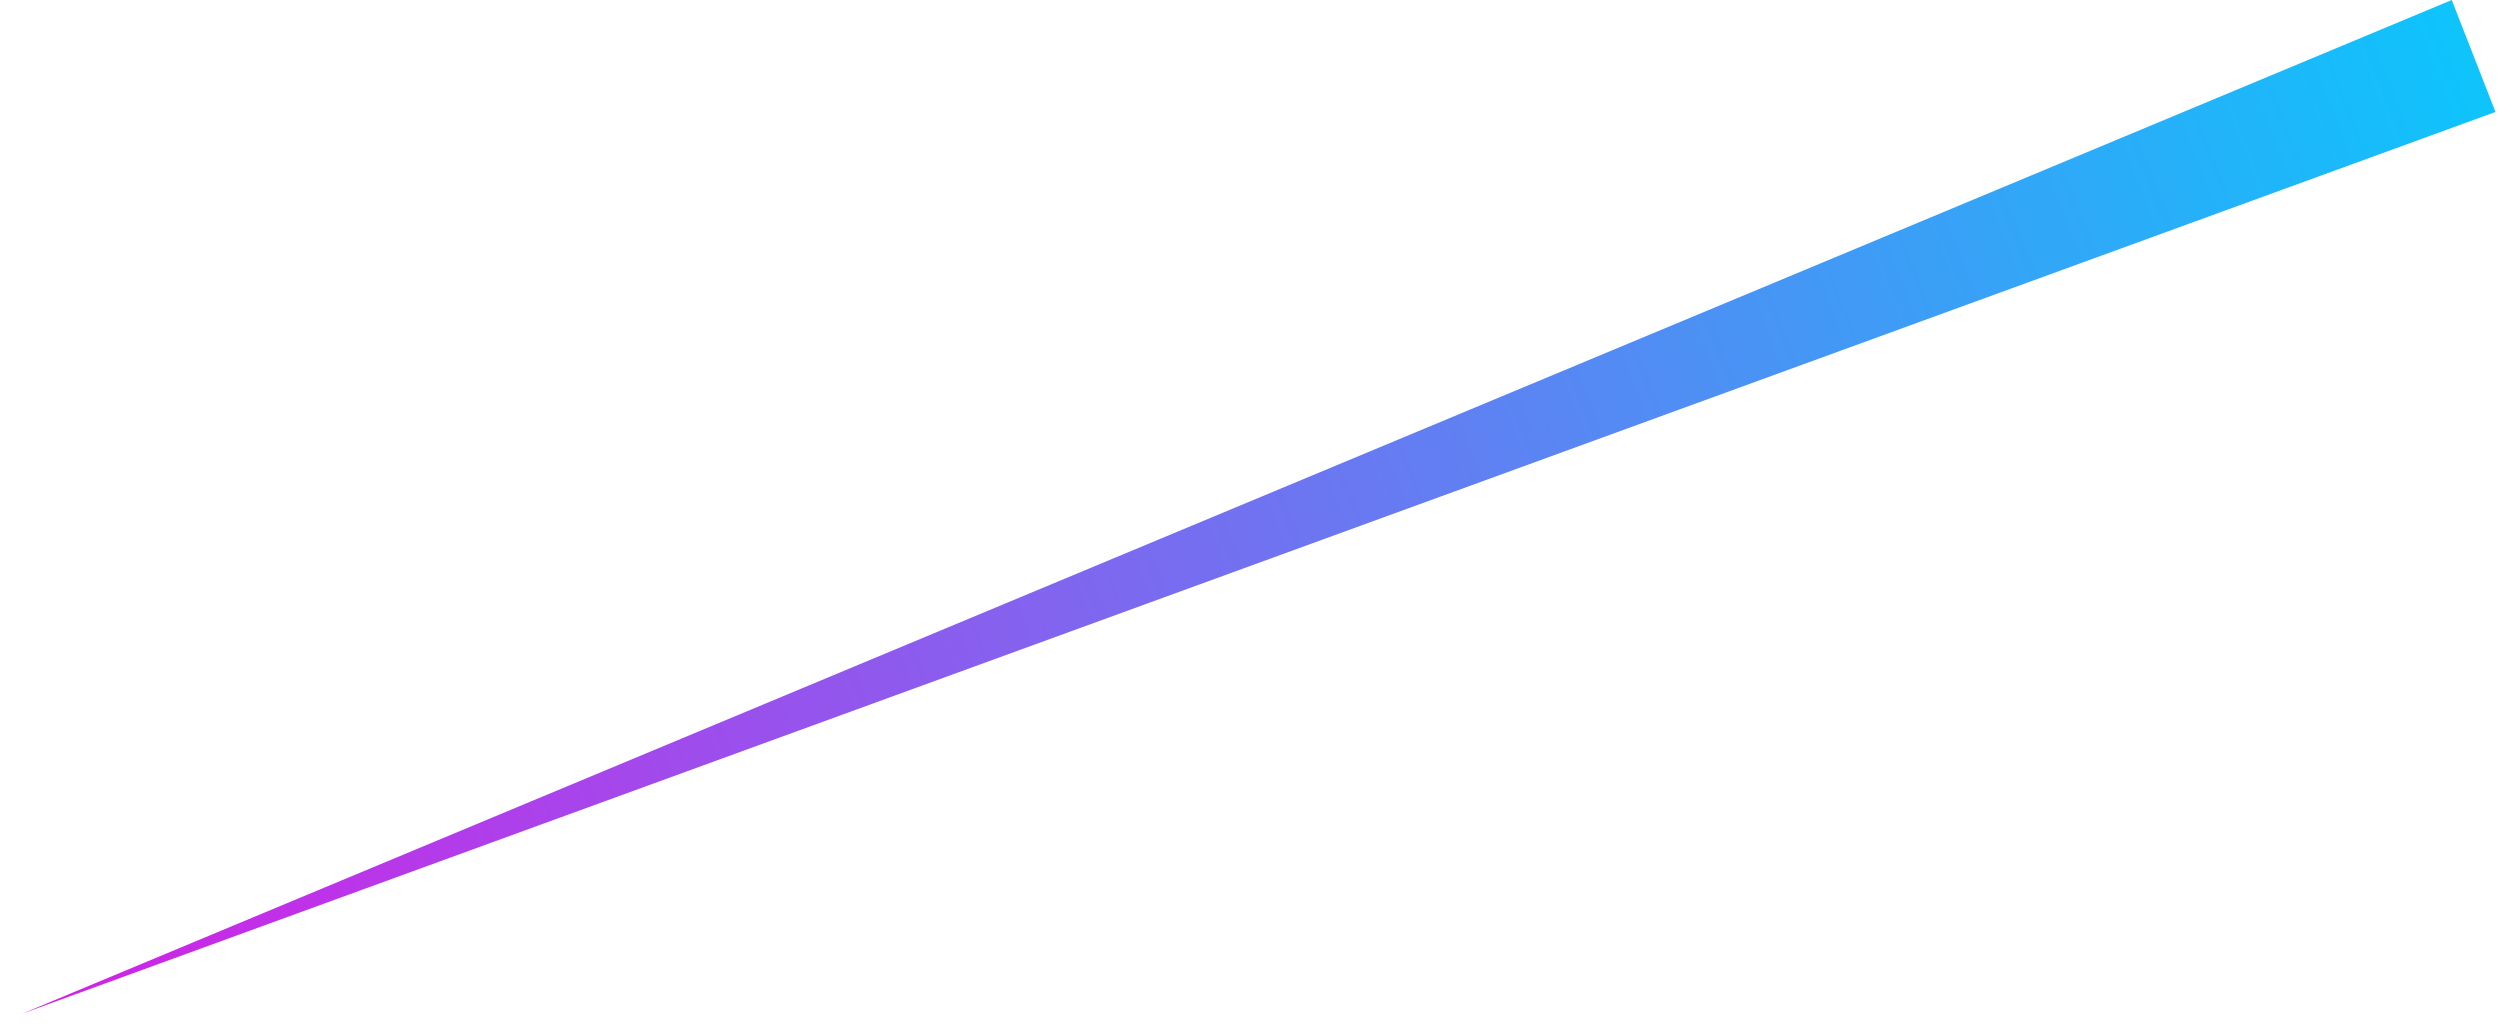
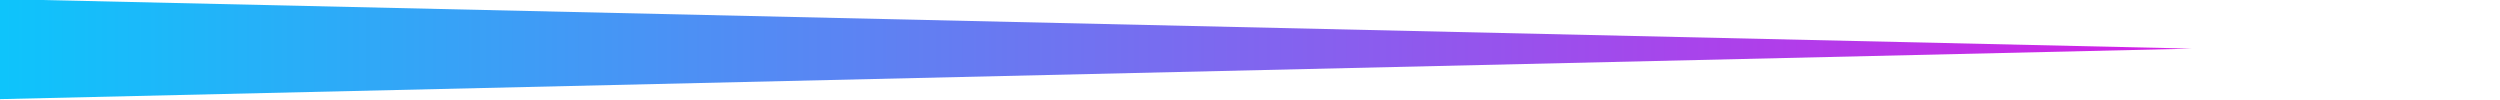
- <svg xmlns="http://www.w3.org/2000/svg" width="104" height="43" viewBox="0 0 104 43" fill="none">
-   <path d="M103.812 4.657L0.91 42.174L101.993 6.00517e-06L103.812 4.657Z" fill="url(#paint0_linear_54_637)" />
+ <svg xmlns="http://www.w3.org/2000/svg" width="100%" height="100%" viewBox="0 0 500 20" version="1.1" xml:space="preserve" style="fill-rule:evenodd;clip-rule:evenodd;stroke-linejoin:round;stroke-miterlimit:2;">
+   <g transform="matrix(-3.73319,-1.45753,1.45753,-3.73319,380.276,168.494)">
+     <path d="M103.812,4.657L0.91,42.174L101.993,0L103.812,4.657Z" style="fill:url(#_Linear1);fill-rule:nonzero;" />
+   </g>
  <defs>
-     <linearGradient id="paint0_linear_54_637" x1="0.91" y1="42.174" x2="102.903" y2="2.329" gradientUnits="userSpaceOnUse">
-       <stop stop-color="#D51FE6" />
-       <stop offset="1" stop-color="#0EC4FB" />
+     <linearGradient id="_Linear1" x1="0" y1="0" x2="1" y2="0" gradientUnits="userSpaceOnUse" gradientTransform="matrix(101.993,-39.8455,39.8455,101.993,0.909683,42.1741)">
+       <stop offset="0" style="stop-color:rgb(213,31,230);stop-opacity:1" />
+       <stop offset="1" style="stop-color:rgb(14,196,251);stop-opacity:1" />
    </linearGradient>
  </defs>
</svg>
